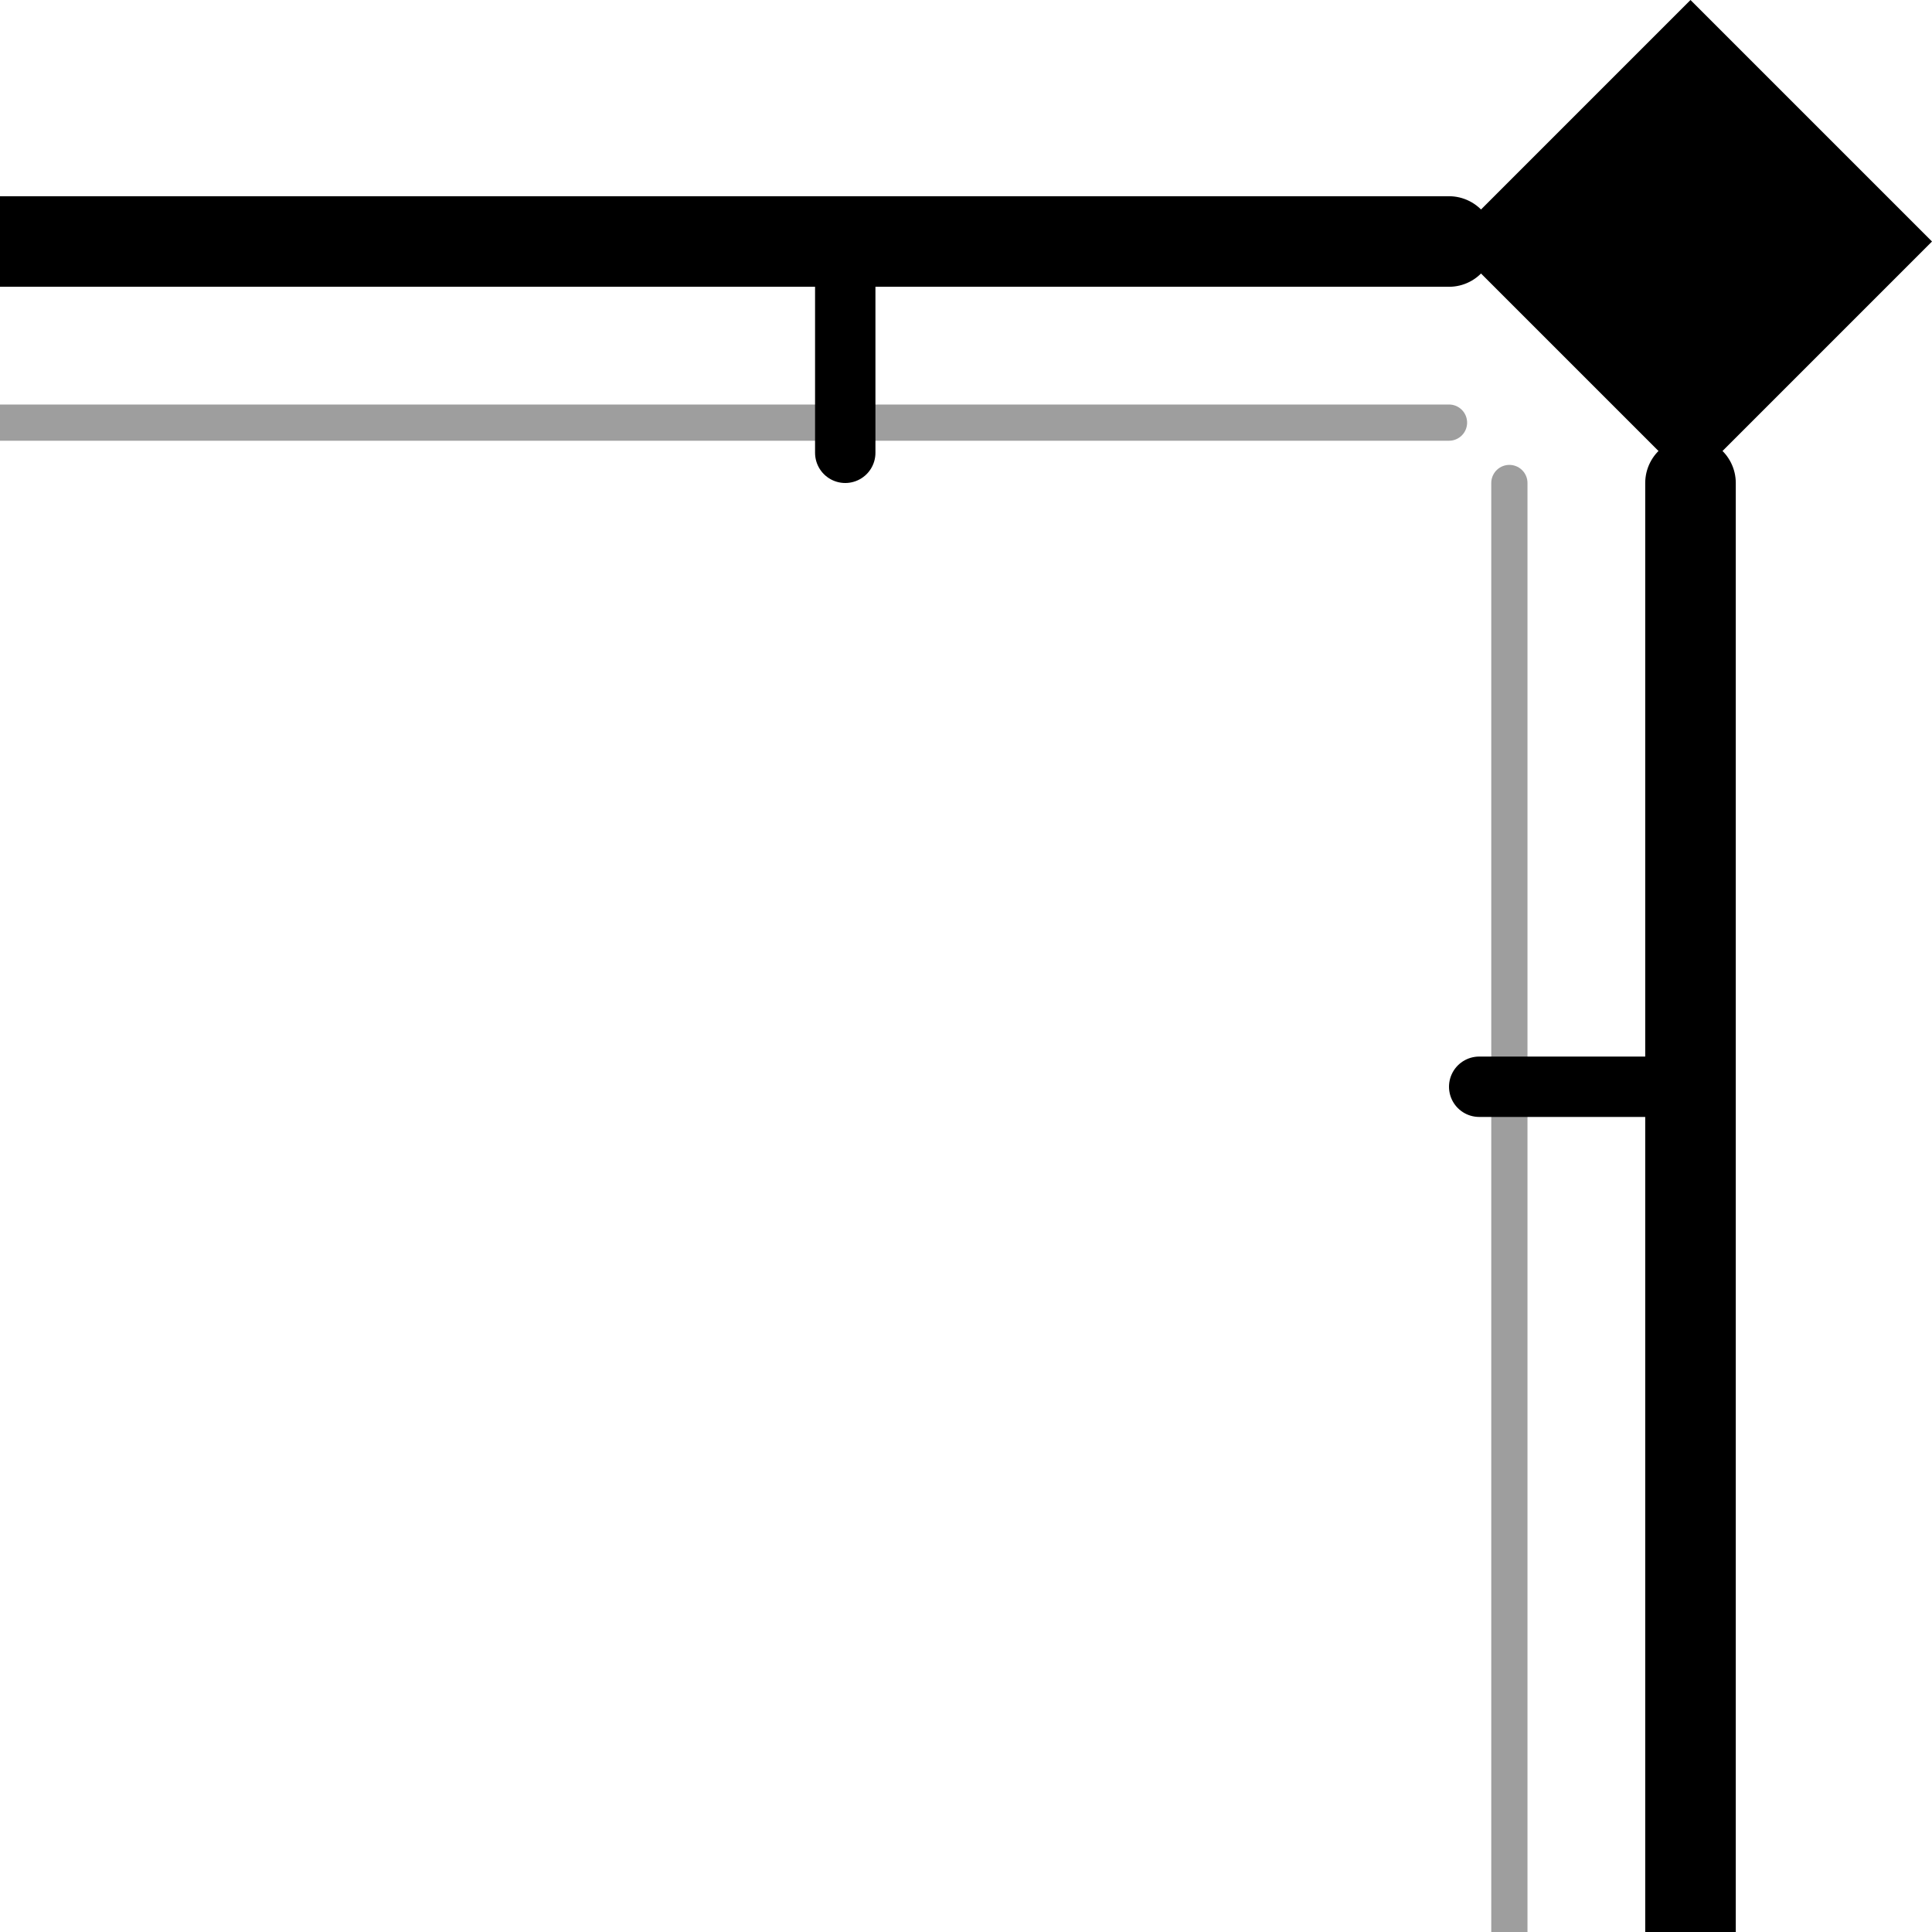
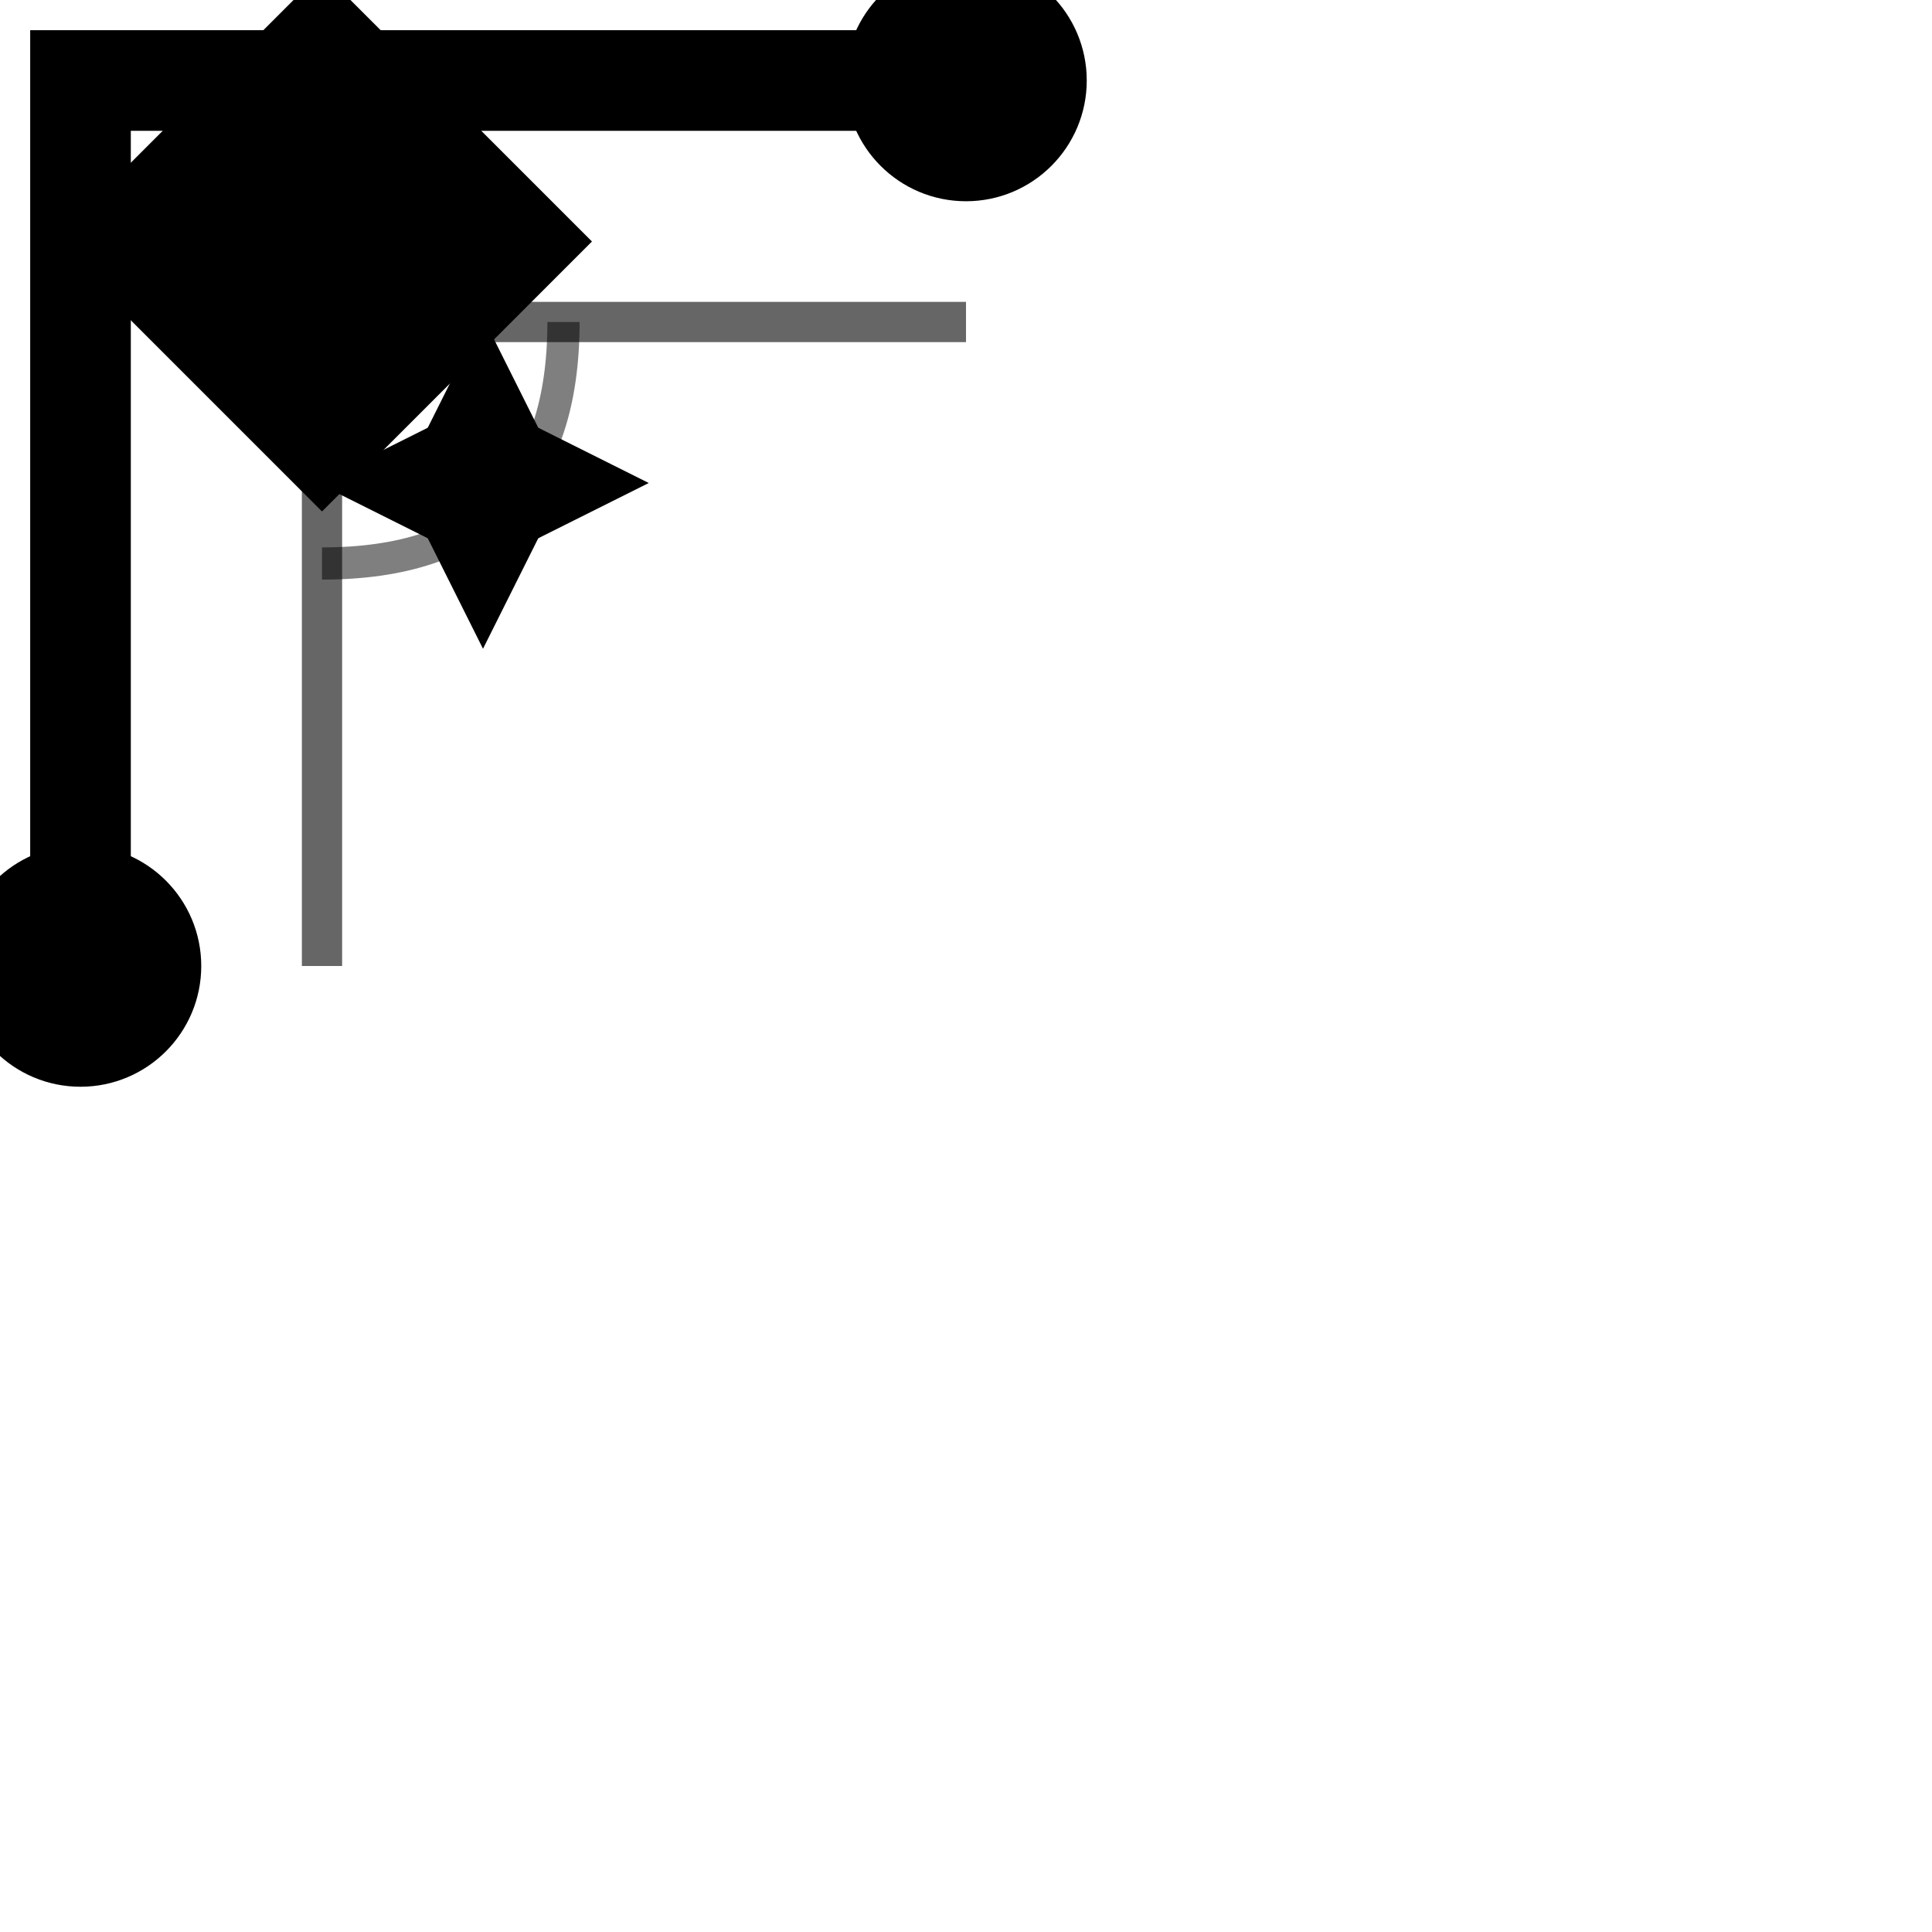
- <svg xmlns="http://www.w3.org/2000/svg" viewBox="0 0 32 32" fill="none">
-   <line x1="0" y1="4" x2="24" y2="4" stroke="currentColor" stroke-width="1.5" stroke-linecap="round" />
-   <line x1="28" y1="8" x2="28" y2="32" stroke="currentColor" stroke-width="1.5" stroke-linecap="round" />
-   <line x1="0" y1="7" x2="24" y2="7" stroke="currentColor" stroke-width="0.6" stroke-linecap="round" opacity="0.38" />
-   <line x1="25" y1="8" x2="25" y2="32" stroke="currentColor" stroke-width="0.6" stroke-linecap="round" opacity="0.38" />
-   <polygon points="28,0 32,4 28,8 24,4" fill="currentColor" />
-   <line x1="14" y1="4" x2="14" y2="7.5" stroke="currentColor" stroke-width="1" stroke-linecap="round" />
-   <line x1="24.5" y1="18" x2="28" y2="18" stroke="currentColor" stroke-width="1" stroke-linecap="round" />
+ <svg xmlns="http://www.w3.org/2000/svg" viewBox="0 0 48 48" fill="none" stroke="currentColor">
+   <path d="M2 24 L2 2 L24 2" stroke="currentColor" stroke-width="2.5" stroke-linecap="square" />
+   <path d="M8 24 L8 8 L24 8" stroke="currentColor" stroke-width="1" opacity="0.6" />
+   <path d="M2 2 L8 -4 L14 2 L8 8 Z" fill="currentColor" transform="translate(0 4)" />
+   <circle cx="2" cy="24" r="2.5" fill="currentColor" />
+   <circle cx="24" cy="2" r="2.5" fill="currentColor" />
+   <g transform="translate(12 12)">
+     <path d="M0 -3 L1.5 0 L0 3 L-1.5 0 Z" fill="currentColor" />
+     <path d="M-3 0 L0 -1.5 L3 0 L0 1.5 Z" fill="currentColor" />
+   </g>
+   <path d="M8 14 Q14 14 14 8" stroke="currentColor" stroke-width="0.8" fill="none" opacity="0.5" />
</svg>
